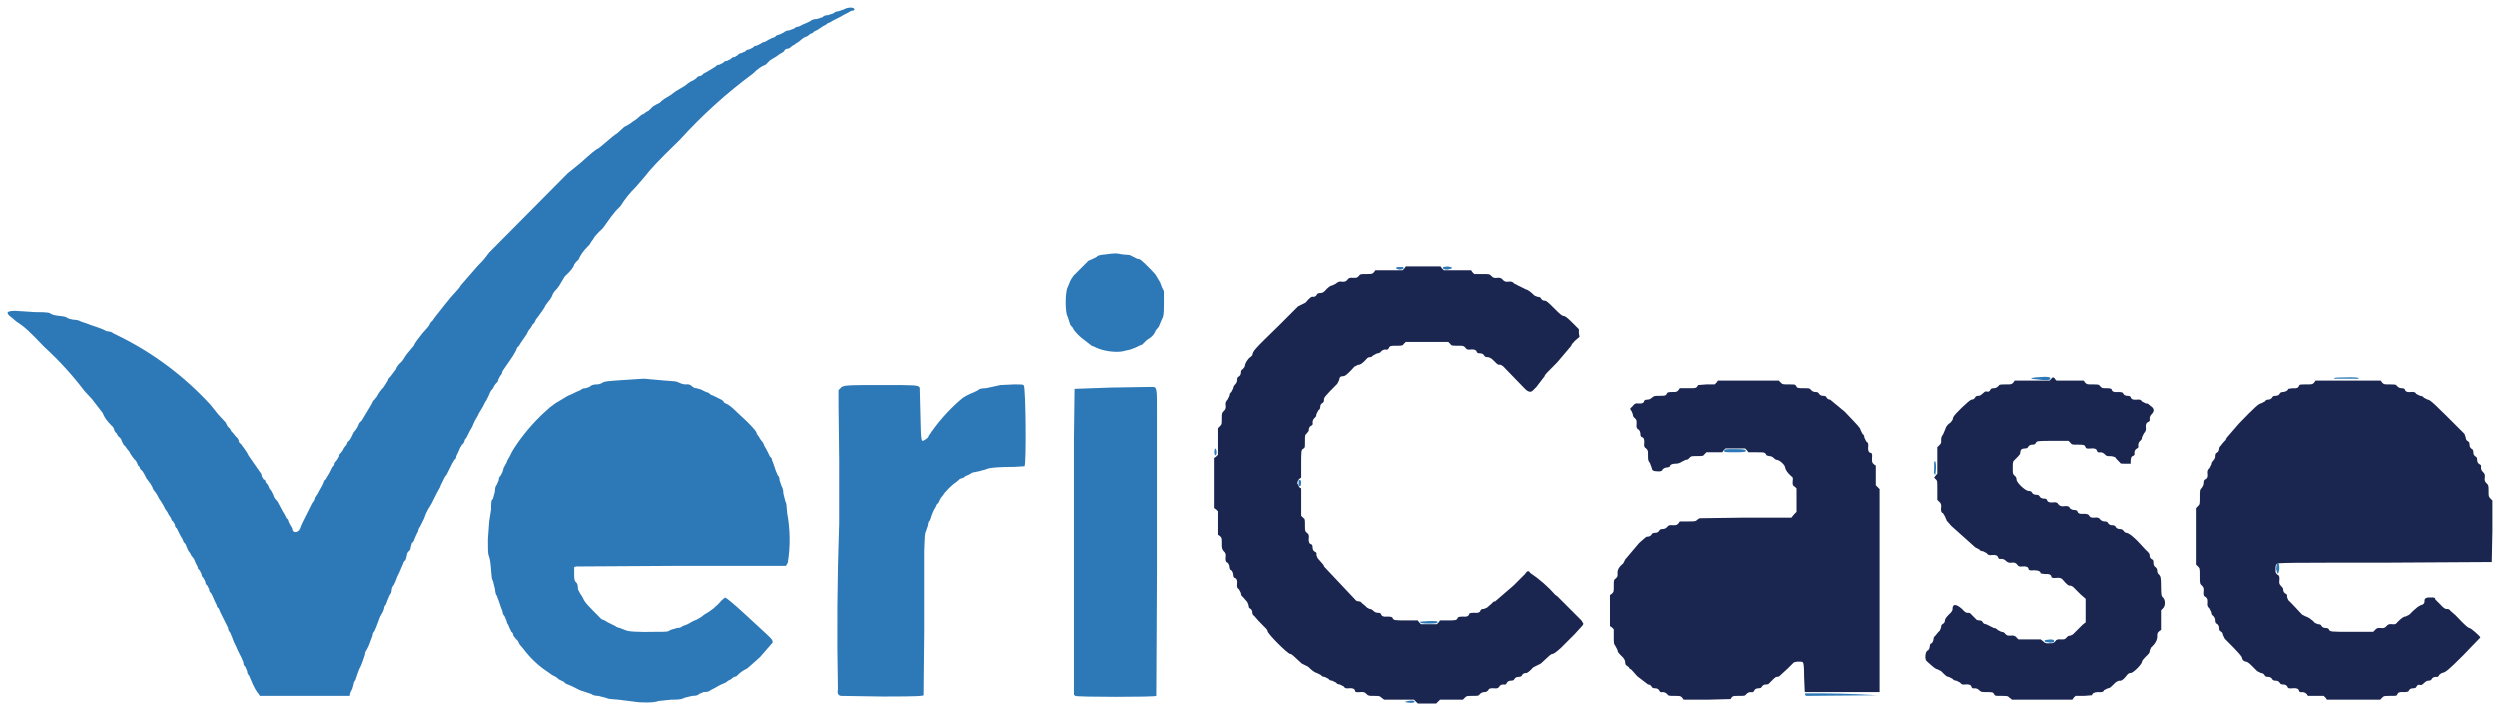
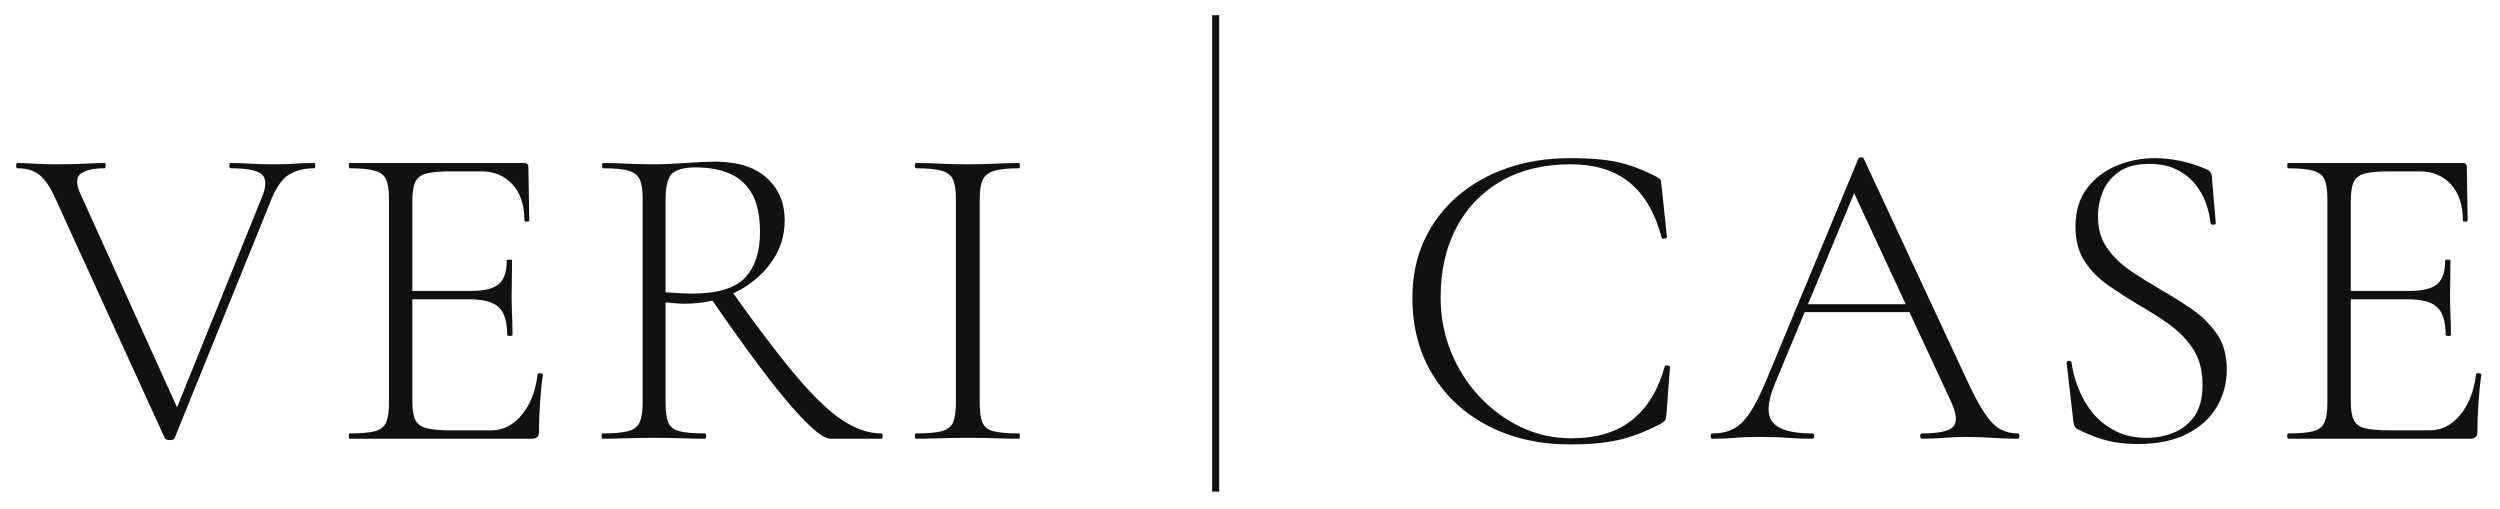
- <svg xmlns="http://www.w3.org/2000/svg" viewBox="49 61 3941 1121" role="img" aria-label="VeriCase">
-   <path fill="#2D78B7" d="m1379 76-9 3q-4 0-7 3l-9 3q-6 0-8 3l-9 3q-7 0-10 3l-6 3-7 3-6 3q-4 0-7 3l-8 3q-5 0-8 3l-6 3-6 2q-2 3-7 4l-6 3-5 3q-3 0-7 3l-6 3q-4 0-6 3l-6 3q-4 0-6 3l-7 3q-3 0-5 3l-5 3q-4 0-6 3l-6 3q-4 0-6 3l-6 3q-4 0-6 3l-5 3-5 3-5 3-4 2q-2 3-6 4-3 0-5 3l-4 3-6 3-3 2-5 4-5 3-5 3-5 3-4 3-4 3-5 3-5 3-4 3-3 3-6 3-5 3-3 3-3 3-5 3-4 3c-2 0-3 1-11 8l-6 4-4 3-5 3-4 2-11 10-3 2-4 3-19 16-4 3q-4 1-27 22l-11 9-10 8-124 125c-6 8-8 11-18 21l-27 31c-2 4-5 7-15 18l-9 11-15 19-3 4-2 3-4 4c-1 4-3 6-12 16l-7 9-3 4-2 3-2 4-10 12-3 4-3 5-3 4q-8 7-9 12l-9 12q-3 2-4 6l-3 5-2 3-2 3q-6 6-10 14l-4 5-2 2-3 6-3 5-3 5-3 5-3 5-3 5-4 4-2 5-3 5-4 5q-6 14-9 14l-2 5-4 5-2 4-3 4q-3 2-3 6l-3 5-4 5q0 4-3 6l-2 4-3 6-3 5-3 5q-3 2-3 5l-3 6-4 7-2 4-4 6q-1 5-3 7l-2 3-3 6-3 6-3 6-4 8-3 6-2 5c-2 9-13 11-13 2l-3-5-3-6q0-3-3-5l-3-6-3-5-8-15-5-6-2-5-3-6-3-4-2-5-4-5q0-4-3-4l-3-5q0-4-3-7l-18-26-2-4-4-6-3-4-2-3-4-4q0-4-3-7l-3-3-3-4-3-3-2-4-4-4-3-6-12-13-12-15a491 491 0 0 0-148-110l-6-3q-1-2-10-3l-6-3-8-3-9-3-8-3-9-3q-5-3-12-3-7-1-10-3-2-2-12-3t-13-3c-3-2-4-3-26-3l-31-2q-13 0-12 4l2 3 5 4 7 6c14 9 20 15 44 40a511 511 0 0 1 63 69l12 13 17 22q3 9 14 20 3 2 4 6t4 6l2 4 2 2q3 2 4 6l3 6 3 3 2 3 4 5q4 8 10 14l2 3 2 5q3 2 3 5l4 4 3 5 3 6 3 4 3 4 3 5 2 5 4 5 3 5 2 4 4 6 3 5 3 6 3 4 2 4 4 6q0 3 3 5l3 5q0 4 3 6l3 6 3 6 3 5 2 5q3 2 4 6l3 7 3 4 2 4 4 5 3 7 3 6q0 3 3 5l3 6q0 4 3 6l3 6q0 4 3 6l3 6q0 4 3 6l3 6 3 7 3 6q0 3 3 5l3 7 3 6 3 6 3 6 3 6q0 4 3 7l3 7 3 8 3 6 3 7 3 6 3 6 3 7q0 5 3 7l3 7q0 4 3 7l3 7 3 7 3 6 3 5 3 4 2 3h141l1-5 3-6 2-7q0-3 3-7l3-9 3-8 3-6 3-8 3-9q0-4 3-8l3-6 3-8 3-8q0-4 3-7l3-7 3-8 3-8 4-7 2-5q0-4 3-7l3-8 3-7q3-3 3-8 1-6 3-7l3-6 3-8 3-6 3-7 3-7q1-4 4-6l2-7q0-4 3-7 3-2 3-6l2-7q3-2 4-6l3-7 3-6q0-3 3-7l3-6 3-6 3-8 3-6 3-5 3-5 3-6 3-6 3-6 4-7 2-5 3-6 3-6 3-4 3-6 3-6 3-6 3-5q3-2 3-6l3-6 3-7 3-5q3-2 4-6 0-2 3-5l2-4 3-6 4-7 3-7 2-4 3-5 3-6 3-5 3-5 3-6 3-5 3-6 3-7 4-5 2-4 3-4q3-2 3-5l3-6 3-4q0-3 3-7l9-13 4-6 2-3 4-7 2-5 3-3 3-5 9-13 3-6 4-5 2-4 3-3 3-6 4-5 2-3 3-4 4-6 2-4 3-4 4-5 3-5q1-5 8-12l3-4 3-5 3-5 3-5q14-13 15-19l3-4 4-4q4-10 14-20l3-3 3-5 3-4q2-5 15-17l3-4 10-14 8-10 7-7a159 159 0 0 1 24-30l13-15c12-15 18-22 57-60a785 785 0 0 1 115-104q11-11 20-14l4-4 3-3 5-3 5-3 4-3 5-3 3-2q1-3 4-4 4 0 7-3t5-3l2-2 5-3 6-5 3-2 5-2 5-4q3 0 5-3l6-3 6-4 3-2 4-2q3-3 5-3l7-4 6-3 4-2 7-4 6-3 5-3q5 0 5-2c0-4-10-4-17 0m413 386q-13 1-14 4l-6 3-7 3-21 21c-3 2-9 12-9 14l-3 7c-4 8-4 40 0 46l3 9q1 5 4 7l2 3c0 2 9 12 16 17l13 10 5 2c11 6 31 9 43 7l13-3 8-3 6-3 5-2 7-7q11-6 14-15l5-6 2-5 3-7c2-4 3-5 3-24v-20l-3-6-3-8-3-5-3-5c0-2-18-20-23-24q-3-3-7-3l-6-3-6-3-12-1c-9-2-11-2-26 0m460 20q-6 2 3 4 8 0 6-4zm72 0q-2 4 7 4 14-3 0-5zm933 174q-13 2 3 3 21 3 21-1 2-3-9-3zm486 0q-18 0-14 2h38q3-3-24-2m-2695 3c-47 3-44 3-49 5q-4 3-10 3-7 0-11 4l-6 2q-5 0-8 3l-7 3-6 3-7 3-5 3-5 3-5 3-5 3-8 6-9 8a300 300 0 0 0-48 57l-3 5-4 8-3 5-2 5-4 7-2 7-3 6q-3 2-3 7l-3 7q-3 3-3 11l-3 11c-3 3-3 5-3 17l-3 19-2 28c0 21 0 23 2 28q2 6 3 21c1 12 1 14 3 17l3 12q1 10 3 11l3 8 3 9 3 8q0 4 3 7l3 7q1 5 3 7l2 5 3 6q3 2 3 6l4 5 3 3 3 6 6 7a152 152 0 0 0 38 36l3 2 4 3 6 3 5 4 4 2 4 2q2 3 6 4l7 3 6 3 6 3 9 3 9 3q4 3 11 3l12 3c4 2 7 2 20 3l24 3c12 2 33 2 39-1l20-2c15 0 17-1 21-3l12-3q9 0 11-3l7-3q9 0 11-3l6-3 7-4 4-2 7-3 4-3 4-2 5-4q4 0 6-3c4-4 11-9 13-9l4-3 18-16 20-23c0-4 0-4-7-11l-14-13-25-23c-12-11-27-24-29-24l-5 4a95 95 0 0 1-28 23c-3 3-13 9-15 9l-4 2-7 4-8 3q-3 3-9 3l-10 3c-4 3-5 3-23 3q-43 1-49-3l-8-3q-5-1-7-3l-6-3-6-3-5-3-5-2c-24-24-26-26-30-35l-4-6-3-6q0-9-3-11c-2-2-3-3-3-13v-11l3-1 166-1h165l3-5a227 227 0 0 0-1-78c-1-13-1-16-3-19l-3-12q0-7-3-12l-3-9q0-5-3-8l-3-7-3-9-3-8q0-3-3-5l-3-6-3-6-3-5-2-5-4-5-3-5-3-4c0-3-3-7-16-20l-15-14q-12-12-18-14-3-1-4-4l-3-2-6-3-6-3-5-2q-2-3-7-4l-8-4-7-2q-4 0-7-3-4-4-10-3-5 0-11-3c-4-2-6-2-21-3l-34-3zm578 9-9 2-14 3q-10 0-12 3l-6 3-7 3-6 3-5 3-6 5a280 280 0 0 0-48 55q0 3-7 7c-5 3-5 2-6-42l-1-41c-3-4-6-4-57-4-60 0-64 0-68 5l-3 3v23l1 87v100a4684 4684 0 0 0-2 262q-2 9 5 10l66 1c61 0 62-1 64-2l1-101V930c1-27 1-28 3-32l3-9q0-5 3-8l3-9 3-7 3-5q1-4 4-6l2-4 2-4 4-5c2-4 14-16 19-19l5-4 2-2 6-2q3-3 7-4l7-4 10-2 11-3c5-3 24-4 46-4l15-1c3-3 2-122-1-127-1-2-2-2-16-2zm173 4-56 2-1 80v402l2 2c4 2 126 2 128 0l1-199V719c0-52 1-48-12-48zm1935 86q-4 5 14 3l13-1-1-2zm-2691 5-8 3-8 2-8 3q-3 3-7 3l-5 3-5 3c-2 0-5 2-19 16l-11 13-3 6-3 5-3 4-3 8-3 8q-3 3-3 7l-1 12q0 9 2 10l2 2h69a1485 1485 0 0 0 124-3l6 1 4-3 4-3v-7l-2-10-3-10-2-9-4-6q-1-6-3-8l-3-4a146 146 0 0 0-31-32l-5-3q-5 0-8-3t-7-3l-9-3c-3-2-5-3-22-3zm921 6q-2 9 2 10l1-5q-1-8-3-5m803 2c-1 3 2 3 18 3 15 0 16-1 16-2 0-2-1-3-17-3-14 0-16 0-17 2m331 18v11q-1 10 2 9l1-10q0-14-3-10m-1002 29v9q4 2 4-5 0-6-4-4m1660 47-35 3c54 2 62 2 64 1q5-4-15-4zm-952 73q-2 4 8 4 17-2 0-5zm834 12-1 8 2 7q2 1 3-8 0-11-4-7m-930 55c0 3 0 13 2 13v-13zm-420 36c-1 2 1 3 14 3 12 0 13-1 13-2 0-2-1-2-13-2zm480 30c-1 2 1 3 14 3l13-2q2-2-13-3-14 0-14 2m505-1q-2 2 1 3l7 1q7 0 6-2 1-3-6-3zm-378 84q-2 1 1 4l112-1a1587 1587 0 0 0-113-3m-626 12q-12 2 5 3l5-1q0-4-10-2" />
-   <path fill="#1A2550" d="m2263 484-3 3h-43l-2 3c-3 3-3 3-12 3s-10 0-12 3c-3 3-3 3-9 3q-7-1-9 3-3 4-9 3-5-1-9 3l-6 3q-4 0-12 9-3 3-7 3t-5 2q-2 4-6 4-3-2-12 9l-6 3-6 3-31 31c-38 37-40 39-41 46l-3 3c-3 1-9 10-9 15l-3 4q-3 1-3 5 0 5-4 7-2 1-2 5t-3 7-3 6l-3 6q-3 2-3 6l-3 6q-4 4-3 9 1 6-3 9c-3 3-3 4-3 12 0 9 0 9-3 12l-3 3v42l-3 3-3 2v79l3 2 3 3v37l3 2c3 3 3 3 3 11s0 9 3 13q4 3 3 9-1 8 3 9 3 3 3 7l1 4q4 1 5 8 0 4 2 5 5 1 4 10-1 6 3 8l3 6q0 4 3 6l7 8 2 5q0 4 2 5 4 2 4 7 0 3 3 5l7 8c13 13 14 14 14 16 0 4 32 36 36 36 2 0 3 1 18 15l6 3 4 2q9 9 14 10l6 3q2 3 6 3l6 3q2 3 6 3l6 3q2 3 6 3l6 3q2 4 8 3 9-1 10 4 0 3 8 2 7-1 10 3c3 3 4 3 12 3s9 0 12 3l4 3h47l3 3 3 3h29l3-3 3-3h36l3-3c3-3 3-3 12-3s10 0 12-3q3-3 7-3t6-3c2-3 2-3 9-3q6 1 8-2 2-4 7-4 4 1 5-2 2-4 7-4 4 0 5-2 2-4 7-4 4 0 5-2 2-4 6-4 3 1 12-9l6-3 6-3c15-14 16-15 18-15q3 0 14-10l3-3 18-18c13-14 14-15 14-17l-3-5-2-2-30-30-3-3-3-3-3-2a206 206 0 0 0-40-35q-3-6-8 2l-18 18-29 25q-3 0-5 3l-8 7-5 2q-4 0-5 2-1 5-10 4-8 0-8 2-1 5-10 4-8 0-8 2c-2 4-3 4-16 4h-12l-2 3-3 3h-25l-3-3-2-3h-18c-19 0-20 0-22-4q0-2-8-2-9 1-10-4-1-2-5-2t-7-3-6-3l-4-2-3-3-5-4q-2-3-5-3-4 0-6-3l-49-52q0-2-3-5l-7-8-2-5q1-4-2-5-4-2-4-7 0-4-2-5-5-1-4-10 1-6-3-8c-3-3-3-3-3-12s0-10-3-12l-3-3v-43l-3-2-3-6q0-4 3-7l3-2v-21c0-22 0-23 4-25 2-1 2-2 2-11 0-10 0-10 3-13q3-3 3-5 0-5 4-7 3-1 2-5 0-4 3-7 3-2 3-6l3-6q3-2 3-5 0-5 4-7 2-1 2-5c0-3 0-4 21-25l3-6q0-6 6-6 4 1 18-15l6-3q4 1 13-9 2-3 6-3 2 0 5-3l6-3q4 0 6-3 3-3 7-3 4 1 5-2c2-4 3-4 13-4 8 0 9 0 11-3l3-3h67l3 3c2 3 3 3 12 3s9 0 12 3q2 4 8 3 9-1 10 4 1 2 5 2 5 0 7 4 1 2 5 2 3 0 7 3c8 8 9 9 11 9q4-1 10 6l31 32q8 8 13 2l2-2 3-3 13-17c0-2 3-5 20-22l22-26q0-2 6-8l7-6-1-6v-6l-11-11q-10-10-13-10-2 1-12-9c-13-13-15-15-18-15q-4 0-6-4-1-2-5-2l-5-2q-9-9-14-10l-6-3-6-3-6-3q-3-4-9-3t-9-3-9-3-9-3c-3-3-3-3-15-3h-12l-3-3-2-3h-43l-3-3-2-3h-55zm1019 175-2 2h-55l-2 3c-3 3-3 3-12 3s-10 0-12 3q-3 3-7 3t-5 2q-2 5-7 3-2 0-5 3-4 4-7 4-4 0-5 2-2 4-6 4c-3 0-28 24-29 28l-1 4-3 4-4 3-3 4-2 5-3 7q-3 3-3 9 1 5-3 8l-3 3v42l-2 2-3 4 3 3c2 2 2 2 2 17v15l3 3q4 3 3 9-1 8 3 9l3 5 3 7 7 8 38 34 6 3q2 3 6 3l6 3q2 4 8 3 9-1 10 4 1 3 5 2 4 0 7 3 4 4 9 3 6-1 9 3 2 4 8 3 9-1 10 4 0 3 8 2 11 0 11 5l7 1q9-1 10 4 0 3 8 2 7-1 10 3 9 11 12 9l4 2 12 12 8 7v37l-5 4-15 15-4 2q-4 0-6 3c-3 3-3 3-9 3q-7-1-9 3c-3 3-3 3-9 3q-7 1-10-3l-4-3h-35l-3-3q-3-4-9-3c-6 0-6 0-9-3q-2-3-6-3l-6-3q-2-3-6-3l-6-3-6-3q-4 0-6-4-1-2-5-2t-6-3l-4-4-3-3q-1-2-5-2-3 1-9-6-14-12-15-1 1 4-6 10-6 6-6 9 0 4-4 6-2 1-2 5l-2 5-3 3-4 5q-3 2-3 6-1 6-5 7l-1 4q0 5-4 7c-3 2-4 13-1 16 12 11 15 13 17 13l6 3c8 8 9 9 12 9l6 3q2 3 6 3l6 3q2 4 8 3 9-1 10 4 1 3 5 2 4 0 7 3c3 3 4 3 12 3 9 0 10 0 12 4 1 2 2 2 11 2 10 0 10 0 13 3l4 3h95l2-3 3-3h13l13-1q1-5 10-5 8 1 9-3l6-3c3 0 4-1 12-9q4-3 7-3 3 1 9-6 5-7 8-6c4 0 18-14 18-18q0-2 6-8 7-6 6-9l2-5q10-9 10-18c0-5 0-5 3-8l3-2v-31l3-3c4-4 4-13 0-17-2-2-3-2-3-17 0-16-1-16-3-19q-3-2-3-6t-3-6-3-7-2-5q-4-2-4-6 1-3-6-9l-13-14q-12-12-17-13-3 0-5-3t-6-3q-5 0-7-4-1-2-5-2-5 0-7-4-1-2-5-2t-7-3q-2-4-9-3t-9-4q-2-2-8-2-9 1-10-4-1-2-5-2t-7-3q-1-4-9-3-6 1-9-3-2-4-8-3-9 1-10-4-1-2-5-2-5 0-7-4-1-2-5-2-5 0-7-4-1-2-5-2c-5 0-19-13-19-18q0-4-3-6c-3-3-3-3-3-12 0-10 0-10 3-13 8-8 9-9 9-12q0-6 7-6 4 0 5-2 2-4 7-4 4 0 5-2c2-4 2-4 28-4h24l3 3c2 3 3 3 11 3 10 0 11 0 13 4q0 3 8 2 9-1 10 4 1 3 5 2 4 0 7 3 3 4 9 3 9 1 9 4l2 2 4 4c1 2 1 2 9 2h8v-3q0-8 3-9 4-1 3-5 0-5 4-7 3-1 2-5 0-4 3-7 3-2 3-6l3-6q4-4 3-9-1-7 4-9 3-1 2-5 0-4 3-7 6-6 1-11l-5-4q-1-2-5-2l-6-3q-2-4-8-3-9 1-10-4-1-2-5-2-5 0-7-4 0-2-8-2-9 1-10-4 0-2-8-2c-7 0-7 0-10-3-2-3-3-3-12-3s-9 0-12-3l-2-3h-43l-2-2q-3-6-7 0m-527 5-3 3h-13l-13 1-2 3c-2 2-3 2-14 2h-13l-2 3c-3 3-3 3-10 3q-8 0-8 2c-2 4-3 4-12 4-8 0-8 0-12 3q-3 3-7 3t-5 2q-1 5-9 4-6-1-9 4c-5 5-5 4-2 8l2 5q0 4 3 6c3 3 3 3 3 9q-1 8 3 9 3 3 3 7t2 5q5 1 4 10-1 6 3 8c3 3 3 3 3 11 0 7 0 8 3 12l3 8q0 5 8 5 8 1 9-3 3-3 7-3l4-1q1-5 9-5 6 0 10-3l6-3q4 0 6-3c3-3 3-3 12-3s10 0 12-3l3-3h25l2-3 3-3h31l3 3 2 3h13c11 0 12 0 14 2l2 3 4 1q4 0 7 3t5 3c4 0 13 8 13 12q1 6 10 14 3 1 2 7-1 8 3 9l3 3v37l-4 4-4 5h-73l-72 1-3 2c-3 3-4 3-15 3h-13l-2 3c-3 3-3 3-9 3q-7-1-9 3-3 3-7 3t-5 2q-2 4-7 4-4 0-5 2-2 4-7 4-2 0-5 3l-8 7-22 26-3 6q-10 8-9 16c0 5 0 5-3 8-3 2-3 3-3 12s0 9-3 12l-3 2v49l3 2 3 3v12c0 11 0 11 3 15l3 6c0 3 1 4 9 12q3 4 3 7 0 4 2 5l4 3q0 2 3 3l2 2 8 9 17 13q4 0 6 4 1 2 5 2 5 0 7 4 1 3 5 2 4 0 7 3c2 3 3 3 12 3s9 0 12 3l2 3h37l37-1 2-3c2-2 3-2 11-2 9 0 10 0 12-3q3-3 7-3 4 1 5-2 2-4 7-4 4 0 5-2 2-4 7-4 4 0 5-2l3-3 4-4q3-3 5-3 4 0 6-3l11-10 3-3 6-6c1-2 12-3 15-1 1 1 2 5 2 24l1 23h118V832l-3-3-3-3v-31l-3-2c-3-3-3-3-3-10q1-8-2-8-5-1-4-10 1-6-3-8l-3-6q0-4-3-6l-3-6c0-3-4-7-25-29l-23-19q-4 0-6-4-1-2-5-2-5 0-7-4-1-2-5-2t-7-3c-2-3-3-3-11-3-10 0-11 0-13-4-1-2-2-2-11-2-10 0-10 0-13-3l-3-3h-96zm942 0c-3 3-3 3-13 3-9 0-10 0-11 2q-1 5-10 4l-7 1q-1 4-8 5-4 0-5 2-2 4-7 4-4 0-5 2-2 4-7 4-3 0-5 3l-6 3c-3 0-10 6-35 32l-19 22-2 4-3 3-4 5q-3 3-3 5 0 5-4 7-2 1-2 5t-3 7-3 6l-3 6q-4 3-3 9 1 7-4 9-2 1-2 5t-3 8c-3 3-3 4-3 15s0 11-3 14l-3 3v89l3 3c3 3 3 3 3 15s0 12 3 15q4 3 3 9-1 8 3 9c3 3 3 3 3 9q-1 6 3 9l3 6q0 4 3 6 3 3 3 7t2 5q4 2 4 7 0 4 2 5 4 2 4 6l3 6c23 23 27 28 27 30q1 5 6 6 3 0 9 6l9 9 6 3q4 0 6 4 1 2 5 2 5 0 7 4 1 2 5 2 5 0 7 4 1 2 5 2 5 0 7 4 0 3 8 2 9-1 10 4 1 3 5 2 4 0 7 3l2 3h25l3 3 2 3h84l3-3c3-3 3-3 13-3 9 0 10 0 11-2q1-5 10-4 8 0 8-2 2-4 7-4 4 0 5-2 2-5 7-3 2 0 5-3 4-4 7-4 4 0 5-2 2-4 7-4 4 1 5-3l4-3c6-1 9-3 34-28l27-28c0-2-15-15-17-15s-6-3-22-20l-8-7q-2-3-5-3-4 1-10-6l-7-7-2-2q0-4-7-3-11-1-10 6 0 5-6 6l-5 3-7 6-6 6-6 3q-3-1-13 9-2 4-8 3t-9 3-9 3-9 3l-3 3h-33c-35 0-35 0-37-4q-1-2-5-2-5 0-7-4-1-2-5-2l-5-2c-4-5-12-10-14-10l-6-3-16-17-6-6-2-5q1-4-2-5-4-2-4-7 0-2-3-5-4-3-3-9 1-8-3-9c-3-3-3-3-3-9q0-7 2-8c1-2 18-2 169-2l170-1 1-49v-48l-3-3c-3-3-3-4-3-12s0-9-3-12q-4-3-3-9t-3-9q-3-3-3-7 1-4-2-5-4-2-4-7 0-4-2-5-4-2-4-7 0-4-2-5-4-2-4-7 0-4-2-5-4-2-4-6l-2-6c-48-48-54-54-58-54l-6-3q-2-3-6-3l-6-3q-2-4-8-3-9 1-10-4-1-2-5-2t-7-3c-2-3-3-3-12-3s-9 0-12-3l-2-3h-103zm36 94-2 3-7 1c-7 0-7 0-10 3q-2 3-6 3l-6 3-7 3-5 3q-3 3-5 3c-4 0-13 8-13 12q0 3-6 9l-12 16-1 4q-5 1-5 9 0 6-3 10-4 3-3 10 1 6-2 8-6 2 1 9l4 4h139l3-3 2-3h31l32-1c1-2 2-32 0-34l-3-2q-2 0-2-8 1-7-3-10c-8-8-9-9-9-11q1-3-9-13l-11-10-5-2q-4 1-5-2-2-4-7-4-4 0-5-2c-2-4-3-4-16-4h-12l-2-3-3-3h-12c-12 0-13 0-15 2m-931 181-2 3h-18c-19 0-20 0-22 4q-1 3-5 2-4 0-7 3-2 3-6 3l-4 2-14 13-12 13v8c0 8 0 9-3 12q-4 3-3 10-1 6 3 9t3 9 3 9l3 6 2 4 3 3 14 11q4 0 5 2c2 4 3 4 13 4 8 0 9 0 11 3l3 3h25l3-3c2-3 3-3 11-3 10 0 11 0 13-4q1-2 5-2 5 0 7-4 1-2 5-2 3 1 10-6l21-24q0-4 3-6l7-8c3-2 3-73 0-75-1-2-6-2-38-2h-36z" />
+ <svg xmlns="http://www.w3.org/2000/svg" viewBox="45 44 408 83" width="408" height="83" fill="none">
+   <path d="M96.24 70.6Q96.456 70.6 96.456 71.032Q96.456 71.464 96.24 71.464Q94.008 71.464 92.316 72.4Q90.624 73.336 89.328 76.432L73.488 115.528Q73.416 115.816 72.732 115.816Q72.048 115.816 71.904 115.528L54.12 76.576Q52.896 73.768 51.528 72.616Q50.16 71.464 47.856 71.464Q47.64 71.464 47.64 71.032Q47.64 70.6 47.856 70.6Q48.864 70.6 49.908 70.672Q50.952 70.744 51.996 70.78Q53.04 70.816 53.976 70.816Q55.704 70.816 57.144 70.78Q58.584 70.744 59.772 70.672Q60.96 70.6 62.04 70.6Q62.256 70.6 62.256 71.032Q62.256 71.464 62.04 71.464Q59.304 71.464 58.152 72.364Q57.0 73.264 58.224 75.856L74.352 111.496L72.408 114.16L87.816 76Q88.824 73.48 87.744 72.472Q86.664 71.464 82.632 71.464Q82.416 71.464 82.416 71.032Q82.416 70.6 82.632 70.6Q84.288 70.6 85.836 70.708Q87.384 70.816 89.832 70.816Q91.92 70.816 93.18 70.708Q94.44 70.6 96.24 70.6Z" fill="#111111" />
+   <path d="M131.808 115.6H102.072Q101.928 115.6 101.928 115.168Q101.928 114.736 102.072 114.736Q104.808 114.736 106.176 114.376Q107.544 114.016 108.012 112.936Q108.48 111.856 108.48 109.768V76.432Q108.48 74.344 108.012 73.3Q107.544 72.256 106.176 71.86Q104.808 71.464 102.072 71.464Q101.928 71.464 101.928 71.032Q101.928 70.6 102.072 70.6H130.584Q131.232 70.6 131.232 71.248L131.376 79.96Q131.376 80.176 130.98 80.176Q130.584 80.176 130.584 79.96Q130.584 76.216 128.64 74.092Q126.696 71.968 123.528 71.968H118.56Q115.896 71.968 114.564 72.328Q113.232 72.688 112.764 73.732Q112.296 74.776 112.296 76.864V109.48Q112.296 111.496 112.764 112.504Q113.232 113.512 114.564 113.872Q115.896 114.232 118.56 114.232H125.184Q128.064 114.232 130.152 111.712Q132.24 109.192 132.744 105.088Q132.744 104.872 133.176 104.908Q133.608 104.944 133.608 105.16Q133.32 107.032 133.14 109.66Q132.96 112.288 132.96 114.52Q132.96 115.6 131.808 115.6ZM127.776 98.68Q127.776 95.44 126.408 94.144Q125.04 92.848 121.584 92.848H110.496V91.48H121.8Q125.112 91.48 126.408 90.364Q127.704 89.248 127.704 86.512Q127.704 86.368 128.136 86.368Q128.568 86.368 128.568 86.512Q128.568 88.6 128.532 89.752Q128.496 90.904 128.496 92.2Q128.496 93.784 128.568 95.332Q128.64 96.88 128.64 98.68Q128.64 98.824 128.208 98.824Q127.776 98.824 127.776 98.68Z" fill="#111111" />
+   <path d="M180.48 115.6Q179.256 115.6 176.448 112.792Q173.64 109.984 169.68 104.764Q165.72 99.544 160.824 92.416L164.28 91.336Q170.472 100.048 174.792 105.196Q179.112 110.344 182.424 112.54Q185.736 114.736 188.832 114.736Q189.048 114.736 189.048 115.168Q189.048 115.6 188.832 115.6Q185.592 115.6 183.54 115.6Q181.488 115.6 180.48 115.6ZM161.688 70.384Q167.232 70.384 170.148 73.048Q173.064 75.712 173.064 79.96Q173.064 83.776 170.832 86.872Q168.6 89.968 164.892 91.768Q161.184 93.568 156.72 93.568Q156.072 93.568 155.208 93.496Q154.344 93.424 153.624 93.352V109.768Q153.624 111.856 154.056 112.936Q154.488 114.016 155.892 114.376Q157.296 114.736 160.032 114.736Q160.248 114.736 160.248 115.168Q160.248 115.6 160.032 115.6Q158.304 115.6 156.252 115.528Q154.2 115.456 151.68 115.456Q149.376 115.456 147.216 115.528Q145.056 115.6 143.328 115.6Q143.184 115.6 143.184 115.168Q143.184 114.736 143.328 114.736Q146.064 114.736 147.468 114.376Q148.872 114.016 149.376 112.936Q149.88 111.856 149.88 109.768V76.432Q149.88 74.344 149.412 73.3Q148.944 72.256 147.576 71.86Q146.208 71.464 143.472 71.464Q143.256 71.464 143.256 71.032Q143.256 70.6 143.472 70.6Q145.128 70.6 147.252 70.708Q149.376 70.816 151.68 70.816Q153.912 70.816 156.864 70.6Q159.816 70.384 161.688 70.384ZM169.032 81.904Q169.032 78.016 167.772 75.712Q166.512 73.408 164.172 72.364Q161.832 71.32 158.52 71.32Q155.928 71.32 154.776 72.256Q153.624 73.192 153.624 76.576V91.696Q154.632 91.768 155.82 91.84Q157.008 91.912 157.944 91.912Q164.136 91.912 166.584 89.32Q169.032 86.728 169.032 81.904Z" fill="#111111" />
+   <path d="M204.888 109.768Q204.888 111.856 205.32 112.936Q205.752 114.016 207.156 114.376Q208.56 114.736 211.296 114.736Q211.44 114.736 211.44 115.168Q211.44 115.6 211.296 115.6Q209.568 115.6 207.48 115.528Q205.392 115.456 202.872 115.456Q200.496 115.456 198.372 115.528Q196.248 115.6 194.52 115.6Q194.304 115.6 194.304 115.168Q194.304 114.736 194.52 114.736Q197.256 114.736 198.66 114.376Q200.064 114.016 200.532 112.936Q201.0 111.856 201.0 109.768V76.432Q201.0 74.344 200.532 73.3Q200.064 72.256 198.66 71.86Q197.256 71.464 194.52 71.464Q194.304 71.464 194.304 71.032Q194.304 70.6 194.52 70.6Q196.248 70.6 198.372 70.708Q200.496 70.816 202.872 70.816Q205.392 70.816 207.516 70.708Q209.64 70.6 211.296 70.6Q211.44 70.6 211.44 71.032Q211.44 71.464 211.296 71.464Q208.56 71.464 207.192 71.896Q205.824 72.328 205.356 73.408Q204.888 74.488 204.888 76.576Z" fill="#111111" />
+   <rect x="242.82" y="46.48" width="1.15" height="77.76" fill="#111111" />
+   <path d="M301.278 69.808Q304.518 69.808 306.858 70.096Q309.198 70.384 311.214 71.068Q313.23 71.752 315.462 72.904Q315.894 73.192 316.002 73.372Q316.11 73.552 316.182 74.488L317.046 82.696Q317.046 82.84 316.65 82.948Q316.254 83.056 316.182 82.768Q314.598 76.792 310.962 73.804Q307.326 70.816 301.278 70.816Q294.87 70.816 290.118 73.48Q285.366 76.144 282.738 81.04Q280.11 85.936 280.11 92.56Q280.11 97.24 281.802 101.416Q283.494 105.592 286.482 108.76Q289.47 111.928 293.286 113.728Q297.102 115.528 301.422 115.528Q307.614 115.528 311.358 112.54Q315.102 109.552 316.686 103.792Q316.758 103.576 317.154 103.648Q317.55 103.72 317.55 103.864L316.974 111.496Q316.902 112.36 316.758 112.576Q316.614 112.792 316.182 113.08Q312.366 115.096 309.09 115.816Q305.814 116.536 301.35 116.536Q293.79 116.536 287.958 113.548Q282.126 110.56 278.814 105.16Q275.502 99.76 275.502 92.632Q275.502 87.448 277.41 83.272Q279.318 79.096 282.81 76.072Q286.302 73.048 290.982 71.428Q295.662 69.808 301.278 69.808Z" fill="#111111" />
+   <path d="M338.718 94.936 339.366 93.64H358.014L358.518 94.936ZM374.286 114.736Q374.574 114.736 374.574 115.168Q374.574 115.6 374.286 115.6Q372.27 115.6 370.146 115.456Q368.022 115.312 366.078 115.312Q363.846 115.312 362.226 115.456Q360.606 115.6 358.662 115.6Q358.374 115.6 358.374 115.168Q358.374 114.736 358.662 114.736Q362.694 114.736 363.738 113.656Q364.782 112.576 363.414 109.552L347.142 74.56L348.51 73.336L334.614 106.744Q332.814 111.136 334.326 112.936Q335.838 114.736 340.734 114.736Q341.094 114.736 341.094 115.168Q341.094 115.6 340.734 115.6Q338.574 115.6 336.774 115.456Q334.974 115.312 332.238 115.312Q329.718 115.312 328.17 115.456Q326.622 115.6 324.462 115.6Q324.174 115.6 324.174 115.168Q324.174 114.736 324.462 114.736Q326.406 114.736 327.846 114.016Q329.286 113.296 330.546 111.424Q331.806 109.552 333.246 106.096L348.294 69.88Q348.438 69.664 348.762 69.664Q349.086 69.664 349.158 69.88L365.862 105.736Q367.518 109.336 368.814 111.316Q370.11 113.296 371.406 114.016Q372.702 114.736 374.286 114.736Z" fill="#111111" />
+   <path d="M387.39 79.312Q387.39 82.336 388.866 84.46Q390.342 86.584 392.682 88.168Q395.022 89.752 397.614 91.264Q400.278 92.776 402.726 94.468Q405.174 96.16 406.794 98.5Q408.414 100.84 408.414 104.296Q408.414 107.608 406.794 110.38Q405.174 113.152 401.934 114.808Q398.694 116.464 393.798 116.464Q392.214 116.464 390.666 116.248Q389.118 116.032 387.498 115.492Q385.878 114.952 384.006 114.016Q383.646 113.8 383.538 113.476Q383.43 113.152 383.358 112.648L382.278 103.288Q382.206 102.928 382.602 102.892Q382.998 102.856 383.07 103.144Q383.358 105.304 384.222 107.464Q385.086 109.624 386.562 111.424Q388.038 113.224 390.234 114.34Q392.43 115.456 395.382 115.456Q397.614 115.456 399.702 114.628Q401.79 113.8 403.122 111.928Q404.454 110.056 404.454 106.816Q404.454 103.288 402.906 100.948Q401.358 98.608 398.982 96.916Q396.606 95.224 393.942 93.712Q391.422 92.2 389.046 90.544Q386.67 88.888 385.194 86.62Q383.718 84.352 383.718 80.968Q383.718 77.224 385.59 74.74Q387.462 72.256 390.45 71.032Q393.438 69.808 396.678 69.808Q398.55 69.808 400.602 70.204Q402.654 70.6 404.886 71.536Q405.462 71.752 405.714 72.076Q405.966 72.4 405.966 72.76L406.614 80.392Q406.614 80.68 406.218 80.68Q405.822 80.68 405.75 80.392Q405.606 78.808 404.994 77.116Q404.382 75.424 403.194 73.984Q402.006 72.544 400.17 71.644Q398.334 70.744 395.742 70.744Q392.646 70.744 390.81 72.04Q388.974 73.336 388.182 75.28Q387.39 77.224 387.39 79.312Z" fill="#111111" />
+   <path d="M448.158 115.6H418.422Q418.278 115.6 418.278 115.168Q418.278 114.736 418.422 114.736Q421.158 114.736 422.526 114.376Q423.894 114.016 424.362 112.936Q424.83 111.856 424.83 109.768V76.432Q424.83 74.344 424.362 73.3Q423.894 72.256 422.526 71.86Q421.158 71.464 418.422 71.464Q418.278 71.464 418.278 71.032Q418.278 70.6 418.422 70.6H446.934Q447.582 70.6 447.582 71.248L447.726 79.96Q447.726 80.176 447.33 80.176Q446.934 80.176 446.934 79.96Q446.934 76.216 444.99 74.092Q443.046 71.968 439.878 71.968H434.91Q432.246 71.968 430.914 72.328Q429.582 72.688 429.114 73.732Q428.646 74.776 428.646 76.864V109.48Q428.646 111.496 429.114 112.504Q429.582 113.512 430.914 113.872Q432.246 114.232 434.91 114.232H441.534Q444.414 114.232 446.502 111.712Q448.59 109.192 449.094 105.088Q449.094 104.872 449.526 104.908Q449.958 104.944 449.958 105.16Q449.67 107.032 449.49 109.66Q449.31 112.288 449.31 114.52Q449.31 115.6 448.158 115.6ZM444.126 98.68Q444.126 95.44 442.758 94.144Q441.39 92.848 437.934 92.848H426.846V91.48H438.15Q441.462 91.48 442.758 90.364Q444.054 89.248 444.054 86.512Q444.054 86.368 444.486 86.368Q444.918 86.368 444.918 86.512Q444.918 88.6 444.882 89.752Q444.846 90.904 444.846 92.2Q444.846 93.784 444.918 95.332Q444.99 96.88 444.99 98.68Q444.99 98.824 444.558 98.824Q444.126 98.824 444.126 98.68Z" fill="#111111" />
</svg>
